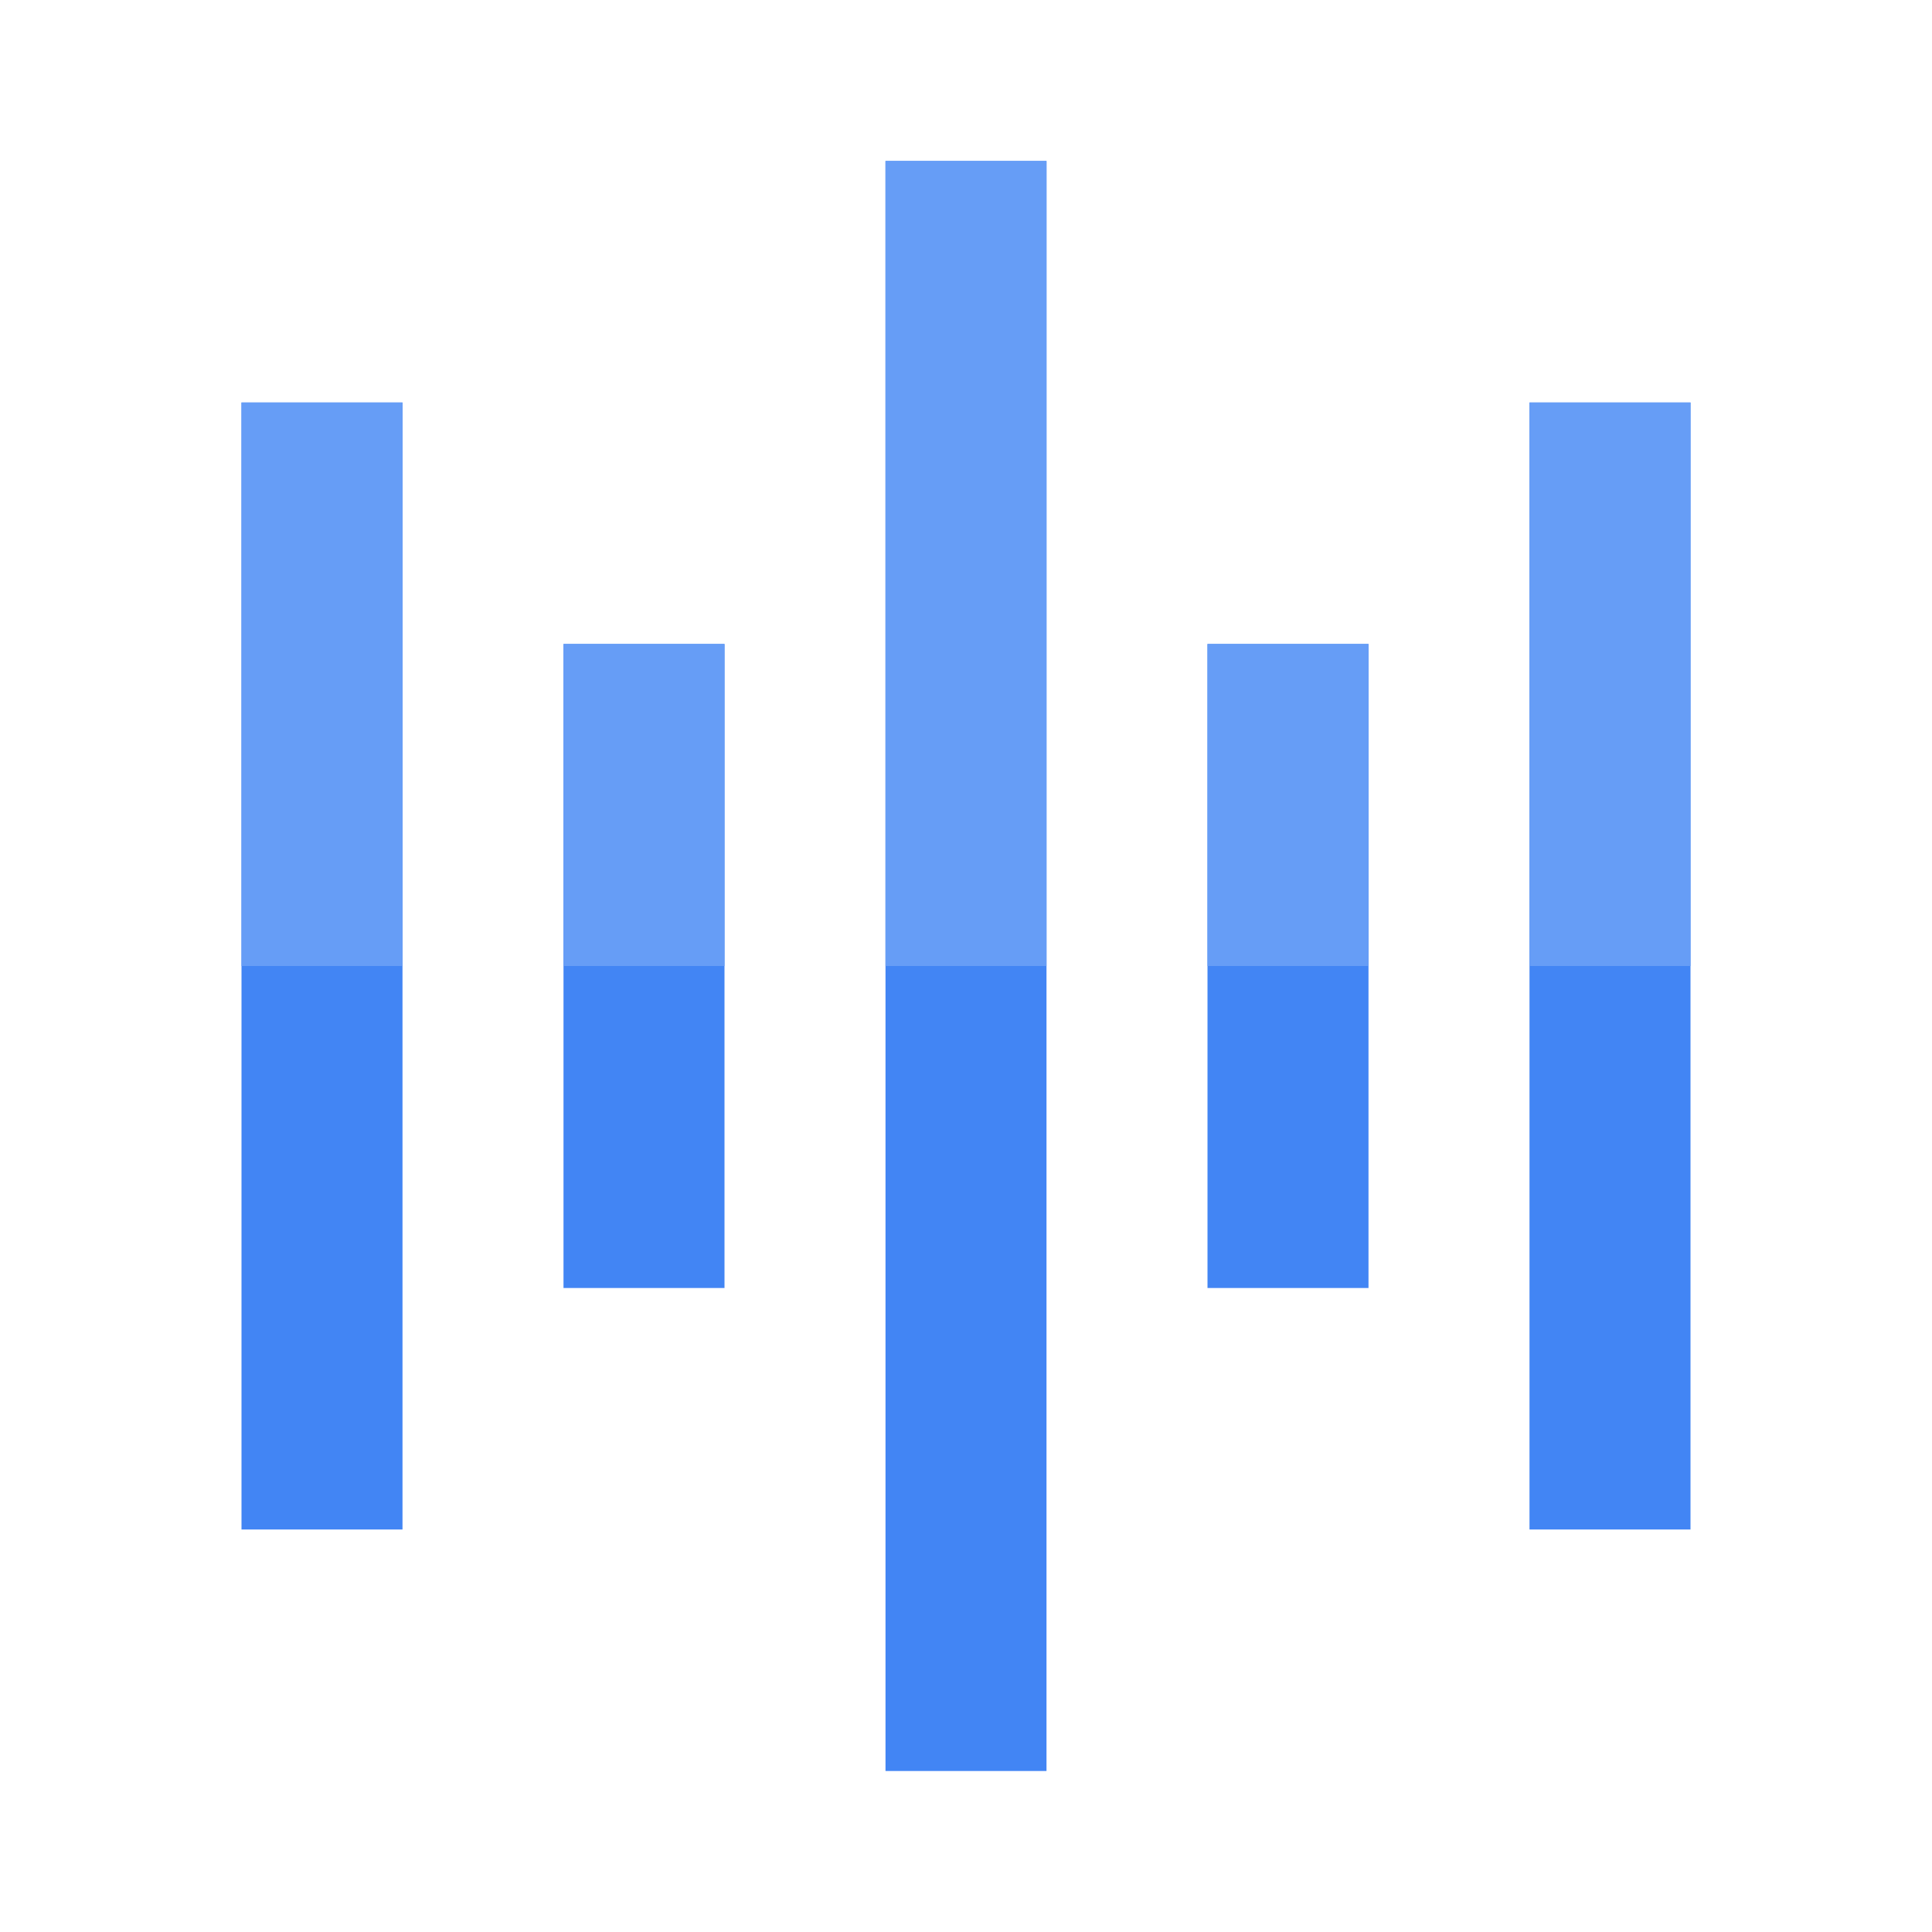
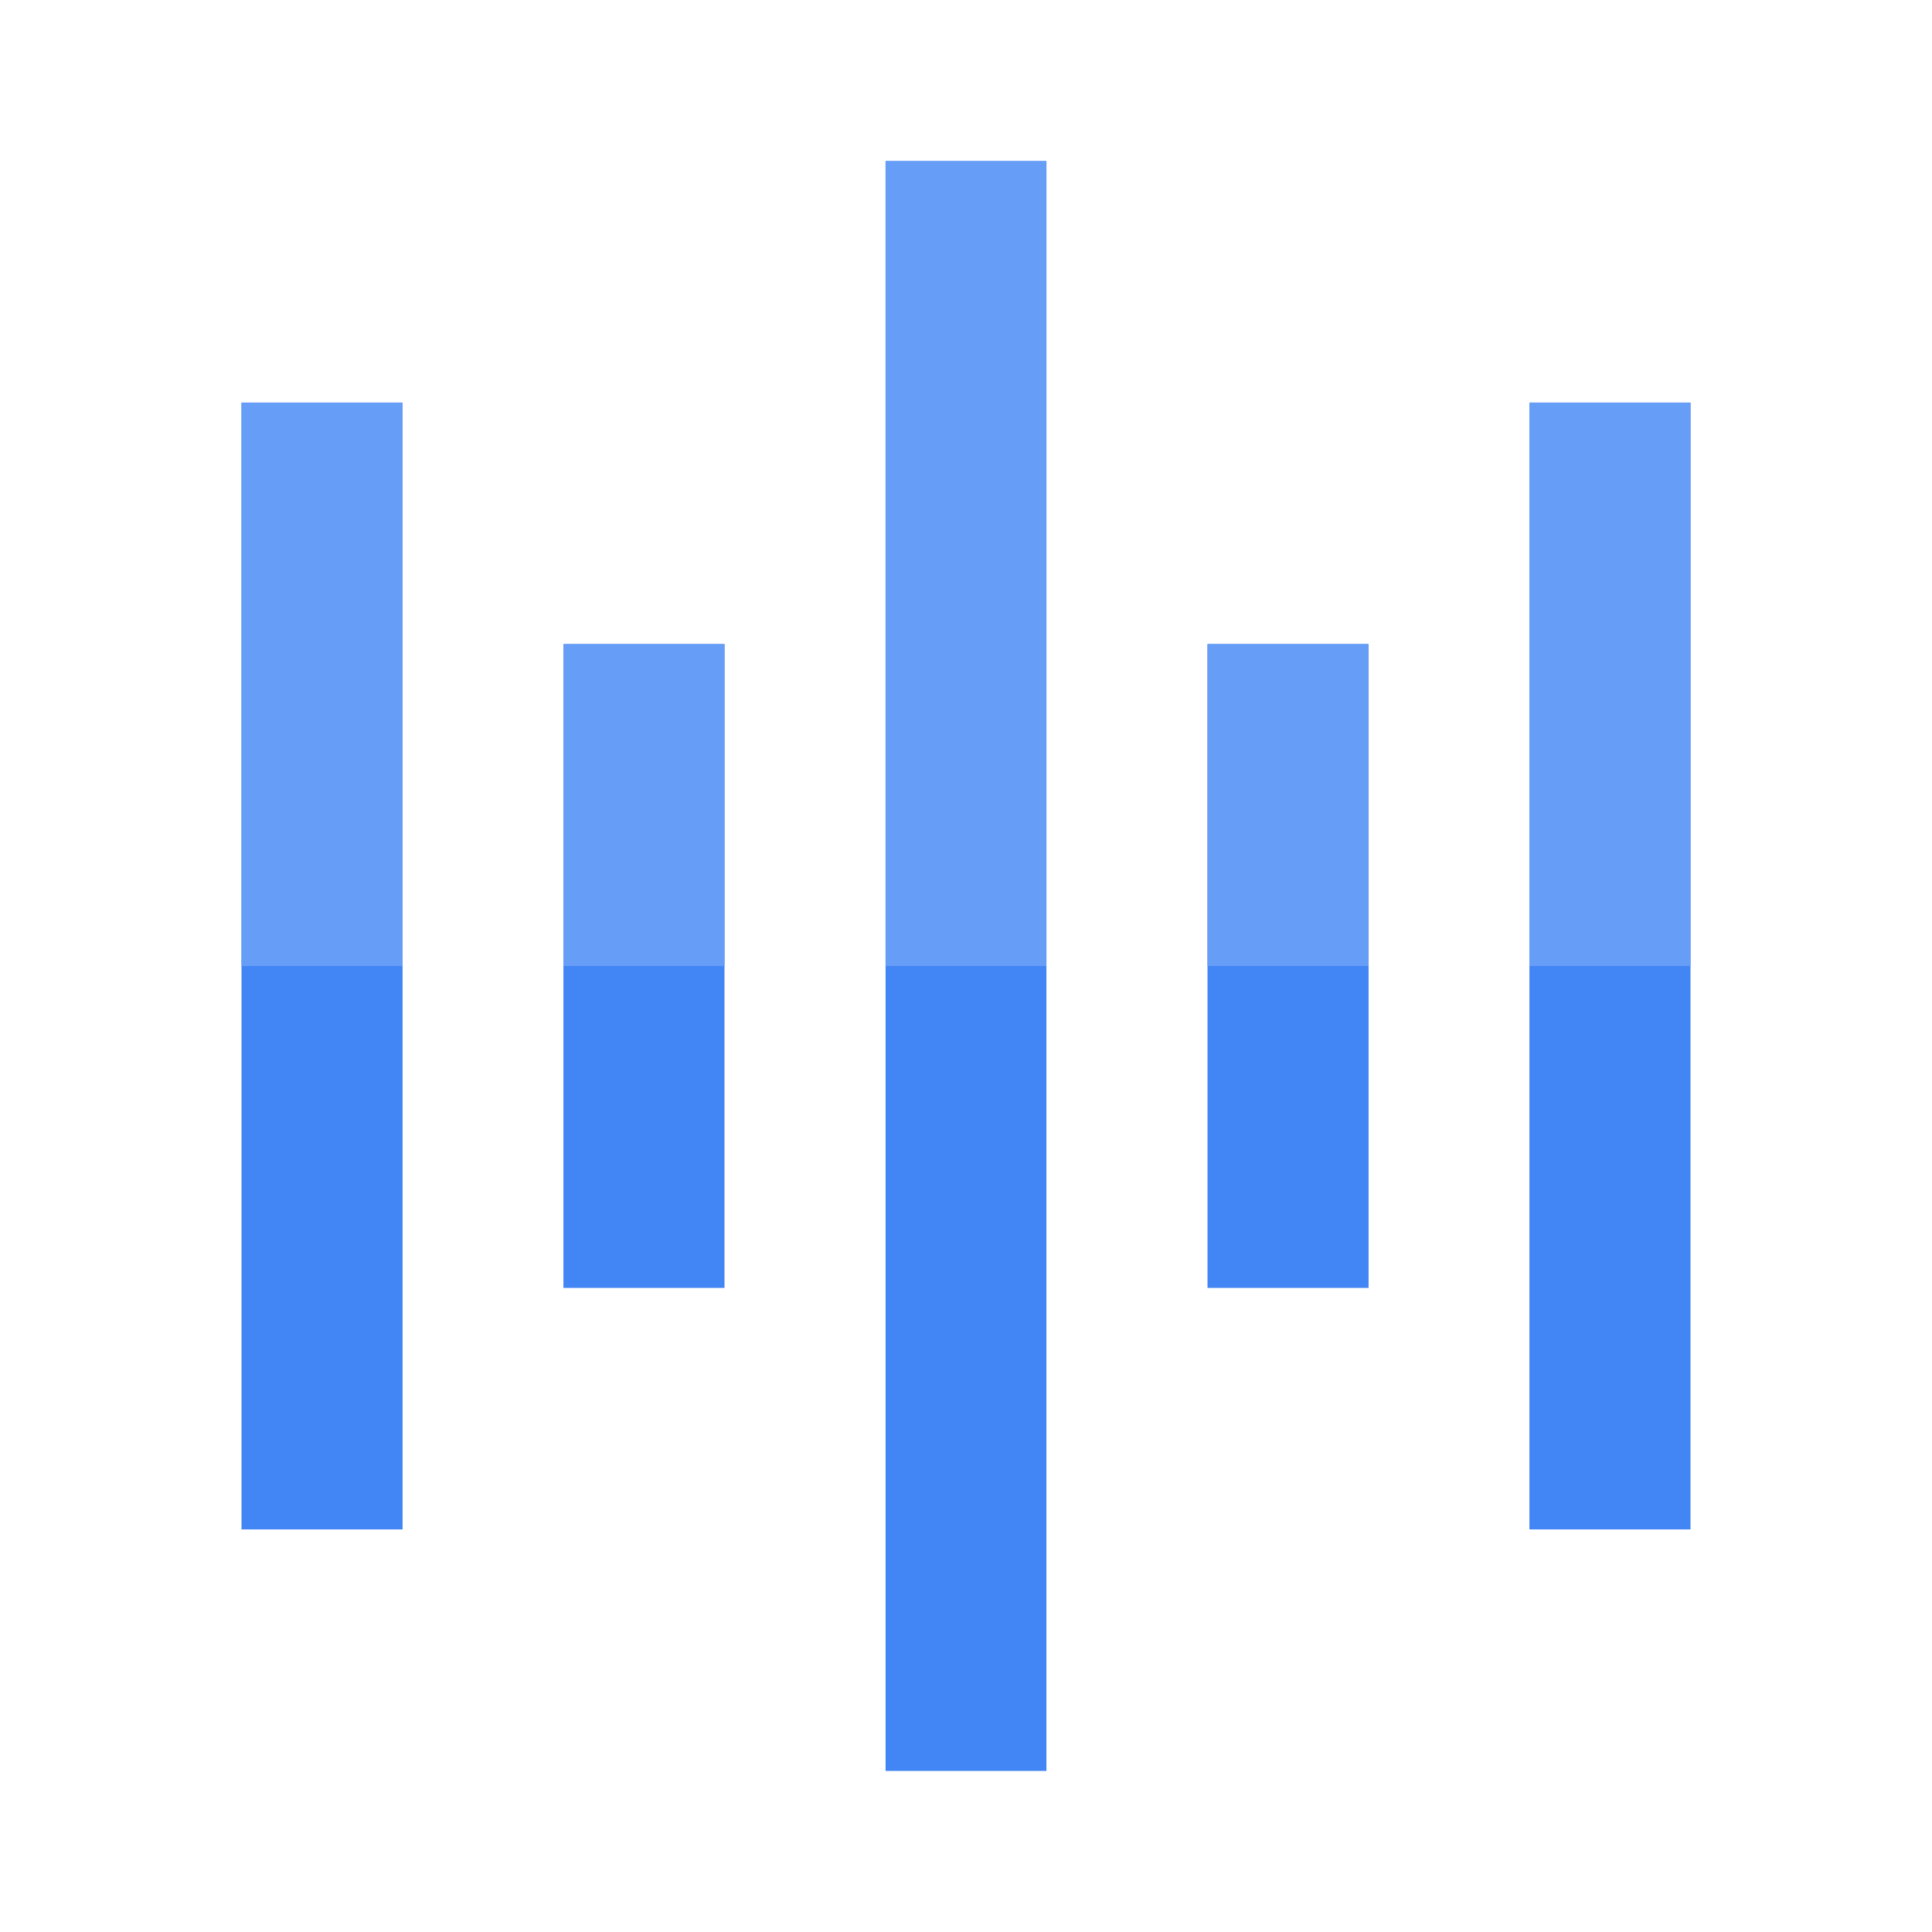
- <svg xmlns="http://www.w3.org/2000/svg" width="24px" height="24px" viewBox="0 0 24 24">
-   <defs>
-     <style>.cls-1{fill:#4285f4;}.cls-2{fill:none;}.cls-3{fill:#669df6;}</style>
-   </defs>
-   <g data-name="Product Icons">
-     <g data-name="colored-32/speech">
-       <rect class="cls-1" x="11" y="2" width="2" height="20" />
-       <rect class="cls-2" width="24" height="24" />
-       <g>
-         <rect id="Rectangle-path-2" data-name="Rectangle-path" class="cls-1" x="7" y="8" width="2" height="8" />
-         <rect id="Rectangle-path-3" data-name="Rectangle-path" class="cls-1" x="15" y="8" width="2" height="8" />
-         <rect id="Rectangle-path-4" data-name="Rectangle-path" class="cls-1" x="3" y="5" width="2" height="14" />
-         <rect id="Rectangle-path-5" data-name="Rectangle-path" class="cls-1" x="19" y="5" width="2" height="14" />
-         <rect id="Rectangle-path-6" data-name="Rectangle-path" class="cls-3" x="11" y="2" width="2" height="10" />
-         <rect id="Rectangle-path-7" data-name="Rectangle-path" class="cls-3" x="7" y="8" width="2" height="4" />
-         <rect id="Rectangle-path-8" data-name="Rectangle-path" class="cls-3" x="15" y="8" width="2" height="4" />
-         <rect id="Rectangle-path-9" data-name="Rectangle-path" class="cls-3" x="3" y="5" width="2" height="7" />
-         <rect id="Rectangle-path-10" data-name="Rectangle-path" class="cls-3" x="19" y="5" width="2" height="7" />
-       </g>
-     </g>
-   </g>
+ <svg xmlns="http://www.w3.org/2000/svg" width="32" height="32" viewBox="0 0 32 32">
+   <path fill-rule="nonzero" fill="rgb(25.882%, 52.157%, 95.686%)" fill-opacity="1" d="M 14.668 2.668 L 17.332 2.668 L 17.332 29.332 L 14.668 29.332 Z M 14.668 2.668 " />
+   <path fill-rule="nonzero" fill="rgb(25.882%, 52.157%, 95.686%)" fill-opacity="1" d="M 9.332 10.668 L 12 10.668 L 12 21.332 L 9.332 21.332 Z M 9.332 10.668 " />
+   <path fill-rule="nonzero" fill="rgb(25.882%, 52.157%, 95.686%)" fill-opacity="1" d="M 20 10.668 L 22.668 10.668 L 22.668 21.332 L 20 21.332 Z M 20 10.668 " />
+   <path fill-rule="nonzero" fill="rgb(25.882%, 52.157%, 95.686%)" fill-opacity="1" d="M 4 6.668 L 6.668 6.668 L 6.668 25.332 L 4 25.332 Z M 4 6.668 " />
+   <path fill-rule="nonzero" fill="rgb(25.882%, 52.157%, 95.686%)" fill-opacity="1" d="M 25.332 6.668 L 28 6.668 L 28 25.332 L 25.332 25.332 Z M 25.332 6.668 " />
+   <path fill-rule="nonzero" fill="rgb(40%, 61.569%, 96.471%)" fill-opacity="1" d="M 14.668 2.668 L 17.332 2.668 L 17.332 16 L 14.668 16 Z M 14.668 2.668 " />
+   <path fill-rule="nonzero" fill="rgb(40%, 61.569%, 96.471%)" fill-opacity="1" d="M 9.332 10.668 L 12 10.668 L 12 16 L 9.332 16 Z M 9.332 10.668 " />
+   <path fill-rule="nonzero" fill="rgb(40%, 61.569%, 96.471%)" fill-opacity="1" d="M 20 10.668 L 22.668 10.668 L 22.668 16 L 20 16 Z M 20 10.668 " />
+   <path fill-rule="nonzero" fill="rgb(40%, 61.569%, 96.471%)" fill-opacity="1" d="M 4 6.668 L 6.668 6.668 L 6.668 16 L 4 16 Z M 4 6.668 " />
+   <path fill-rule="nonzero" fill="rgb(40%, 61.569%, 96.471%)" fill-opacity="1" d="M 25.332 6.668 L 28 6.668 L 28 16 L 25.332 16 Z M 25.332 6.668 " />
</svg>
